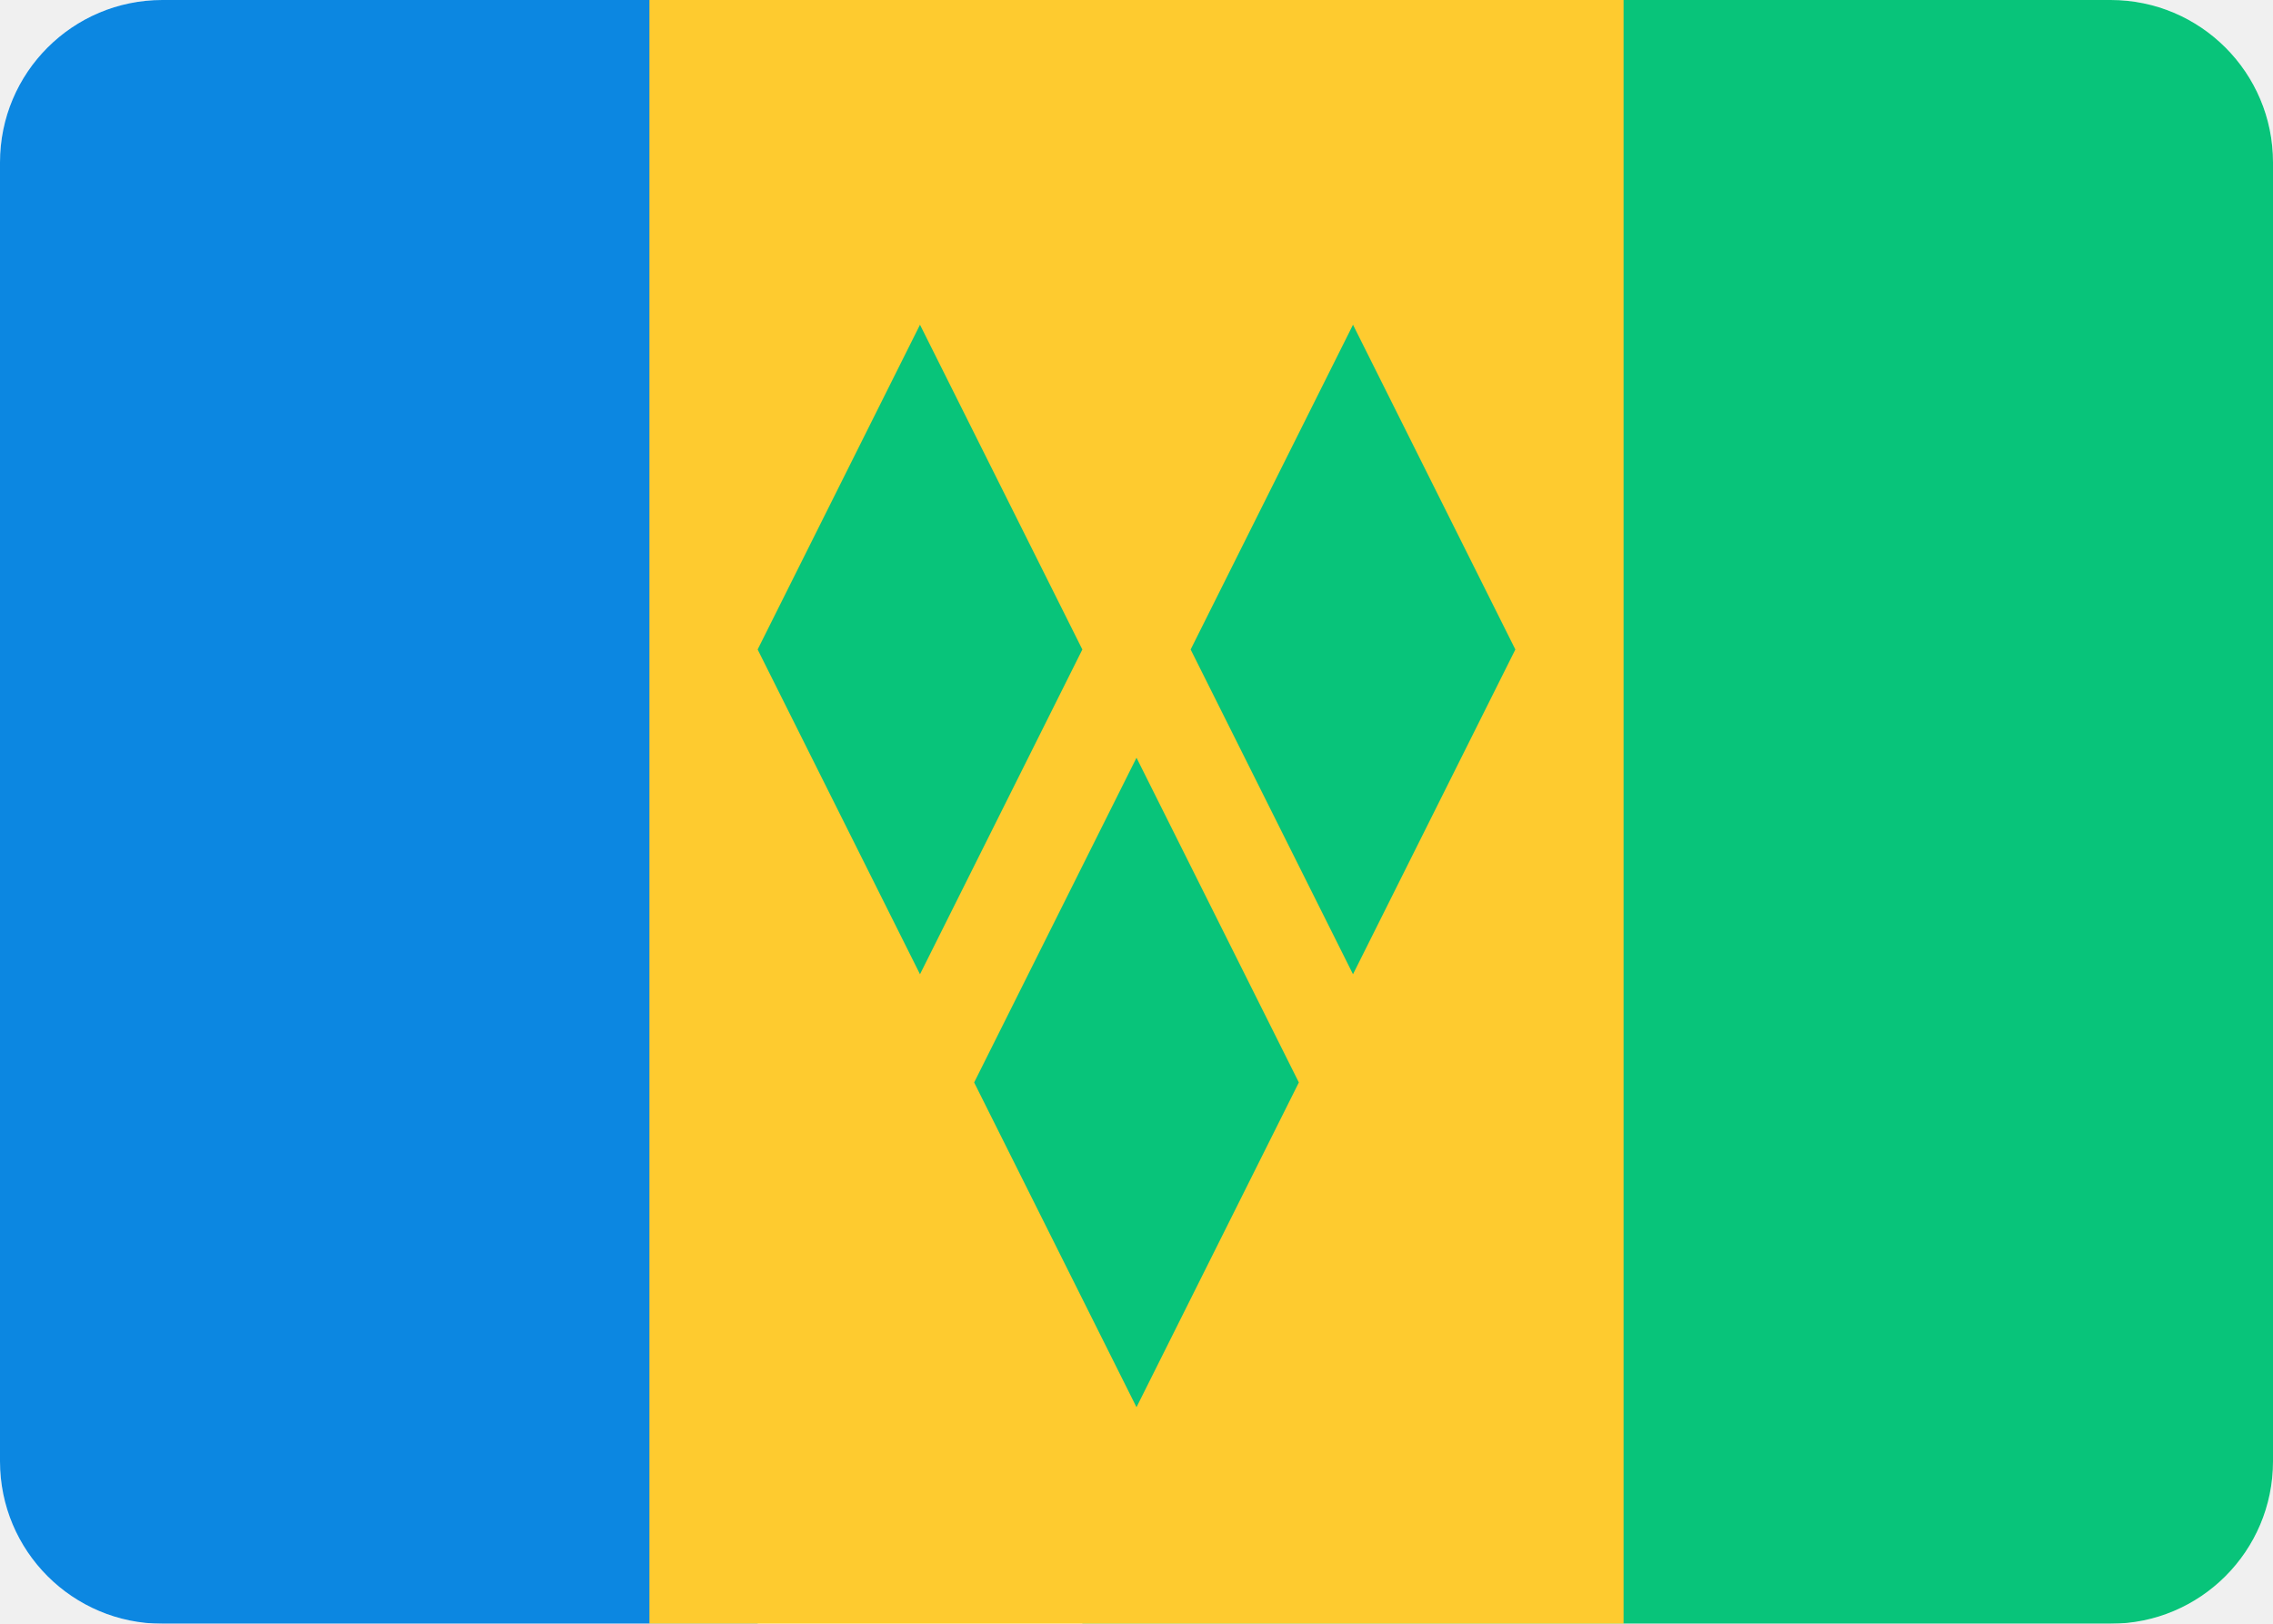
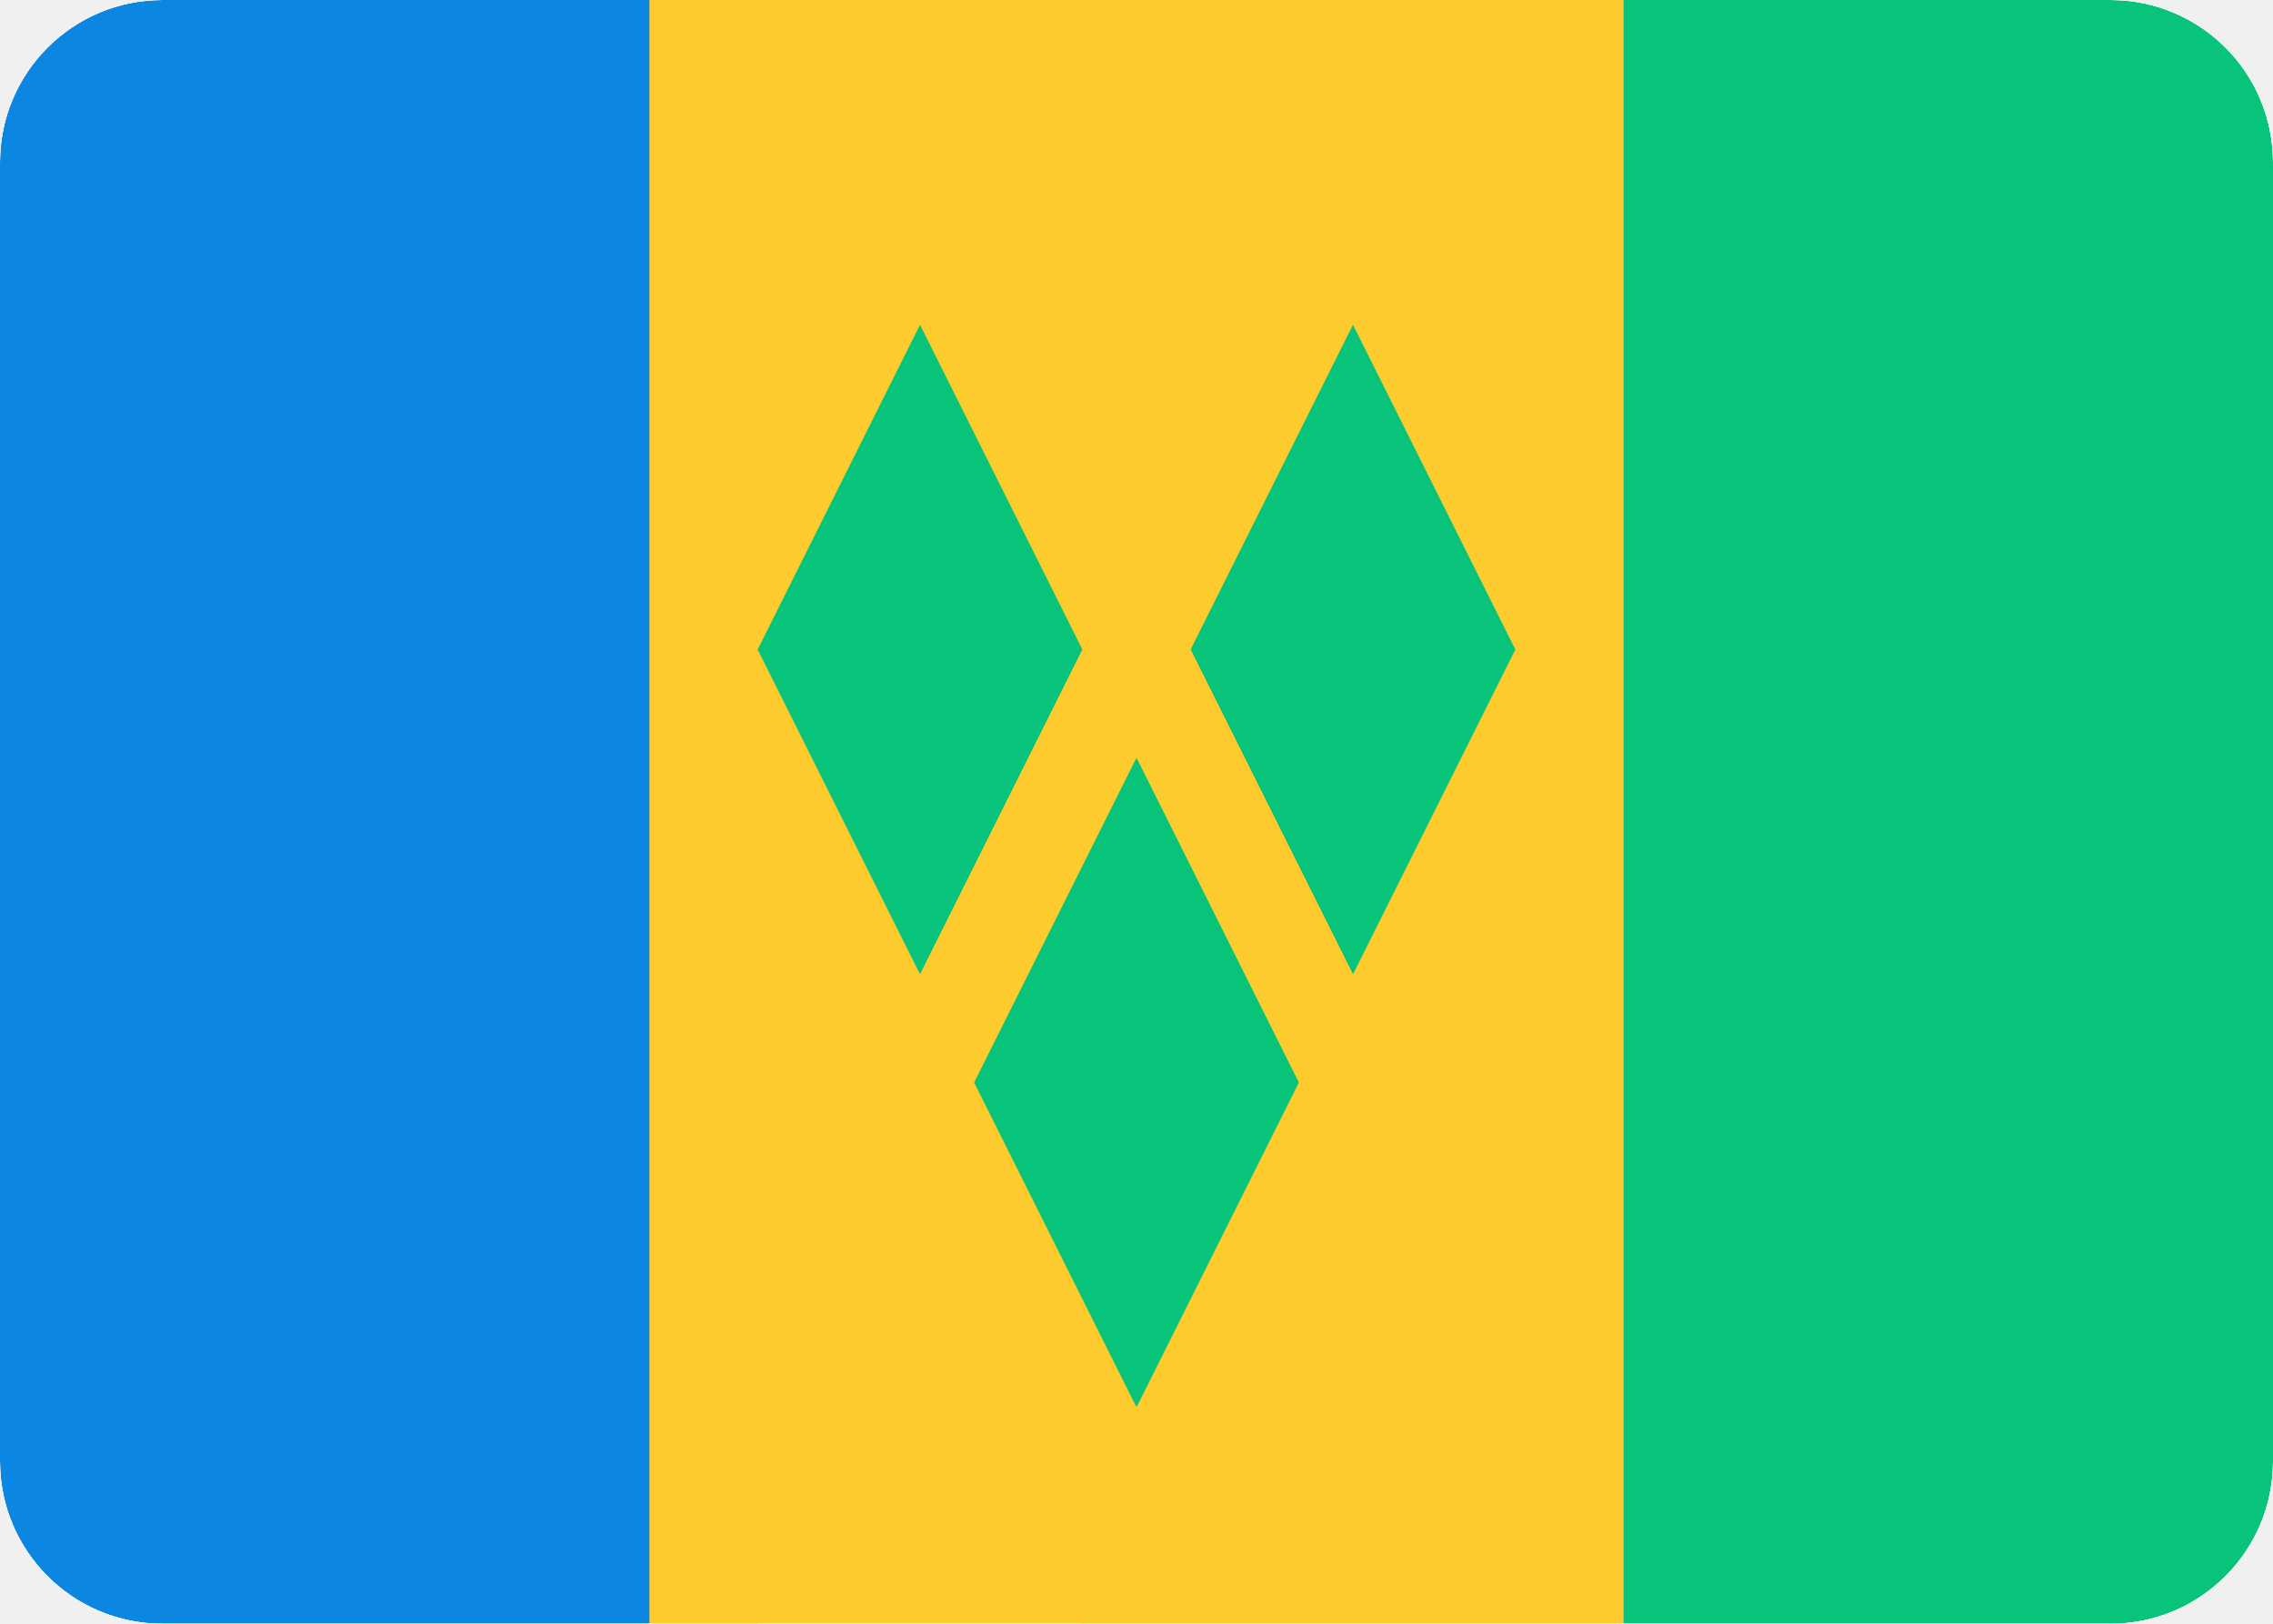
<svg xmlns="http://www.w3.org/2000/svg" width="28" height="20" viewBox="0 0 28 20" fill="none">
-   <rect width="28" height="20" rx="2" fill="white" />
-   <mask id="mask0_503_3476" style="mask-type:alpha" maskUnits="userSpaceOnUse" x="0" y="0" width="28" height="20">
+   <g clip-path="url(#clip0_503_3476)">
    <rect width="28" height="20" rx="2" fill="white" />
-   </mask>
-   <g mask="url(#mask0_503_3476)">
-     <rect x="13.333" width="14.667" height="20" fill="#08C47A" />
-     <path fill-rule="evenodd" clip-rule="evenodd" d="M0 20H9.333V0H0V20Z" fill="#0C87E1" />
-     <path fill-rule="evenodd" clip-rule="evenodd" d="M8 20H20V0H8V20Z" fill="#FECB2F" />
-     <path fill-rule="evenodd" clip-rule="evenodd" d="M9.333 8L11.333 4L13.333 8L11.333 12L9.333 8ZM14.667 8L16.667 4L18.667 8L16.667 12L14.667 8ZM14 9.333L12 13.333L14 17.333L16 13.333L14 9.333Z" fill="#08C47A" />
+     <mask id="mask0_503_3476" style="mask-type:alpha" maskUnits="userSpaceOnUse" x="0" y="0" width="28" height="20">
+       <rect width="28" height="20" rx="2" fill="white" />
+     </mask>
+     <g mask="url(#mask0_503_3476)">
+       <rect x="13.333" width="14.667" height="20" fill="#08C47A" />
+       <path fill-rule="evenodd" clip-rule="evenodd" d="M0 20H9.333V0H0V20Z" fill="#0C87E1" />
+       <path fill-rule="evenodd" clip-rule="evenodd" d="M8 20H20V0H8V20Z" fill="#FECB2F" />
+       <path fill-rule="evenodd" clip-rule="evenodd" d="M9.333 8L11.333 4L13.333 8L11.333 12L9.333 8ZM14.667 8L16.667 4L18.667 8L16.667 12L14.667 8ZM14 9.333L12 13.333L14 17.333L16 13.333L14 9.333Z" fill="#08C47A" />
+     </g>
  </g>
+   <defs>
+     <clipPath id="clip0_503_3476">
+       <rect width="28" height="20" rx="2" fill="white" />
+     </clipPath>
+   </defs>
</svg>
